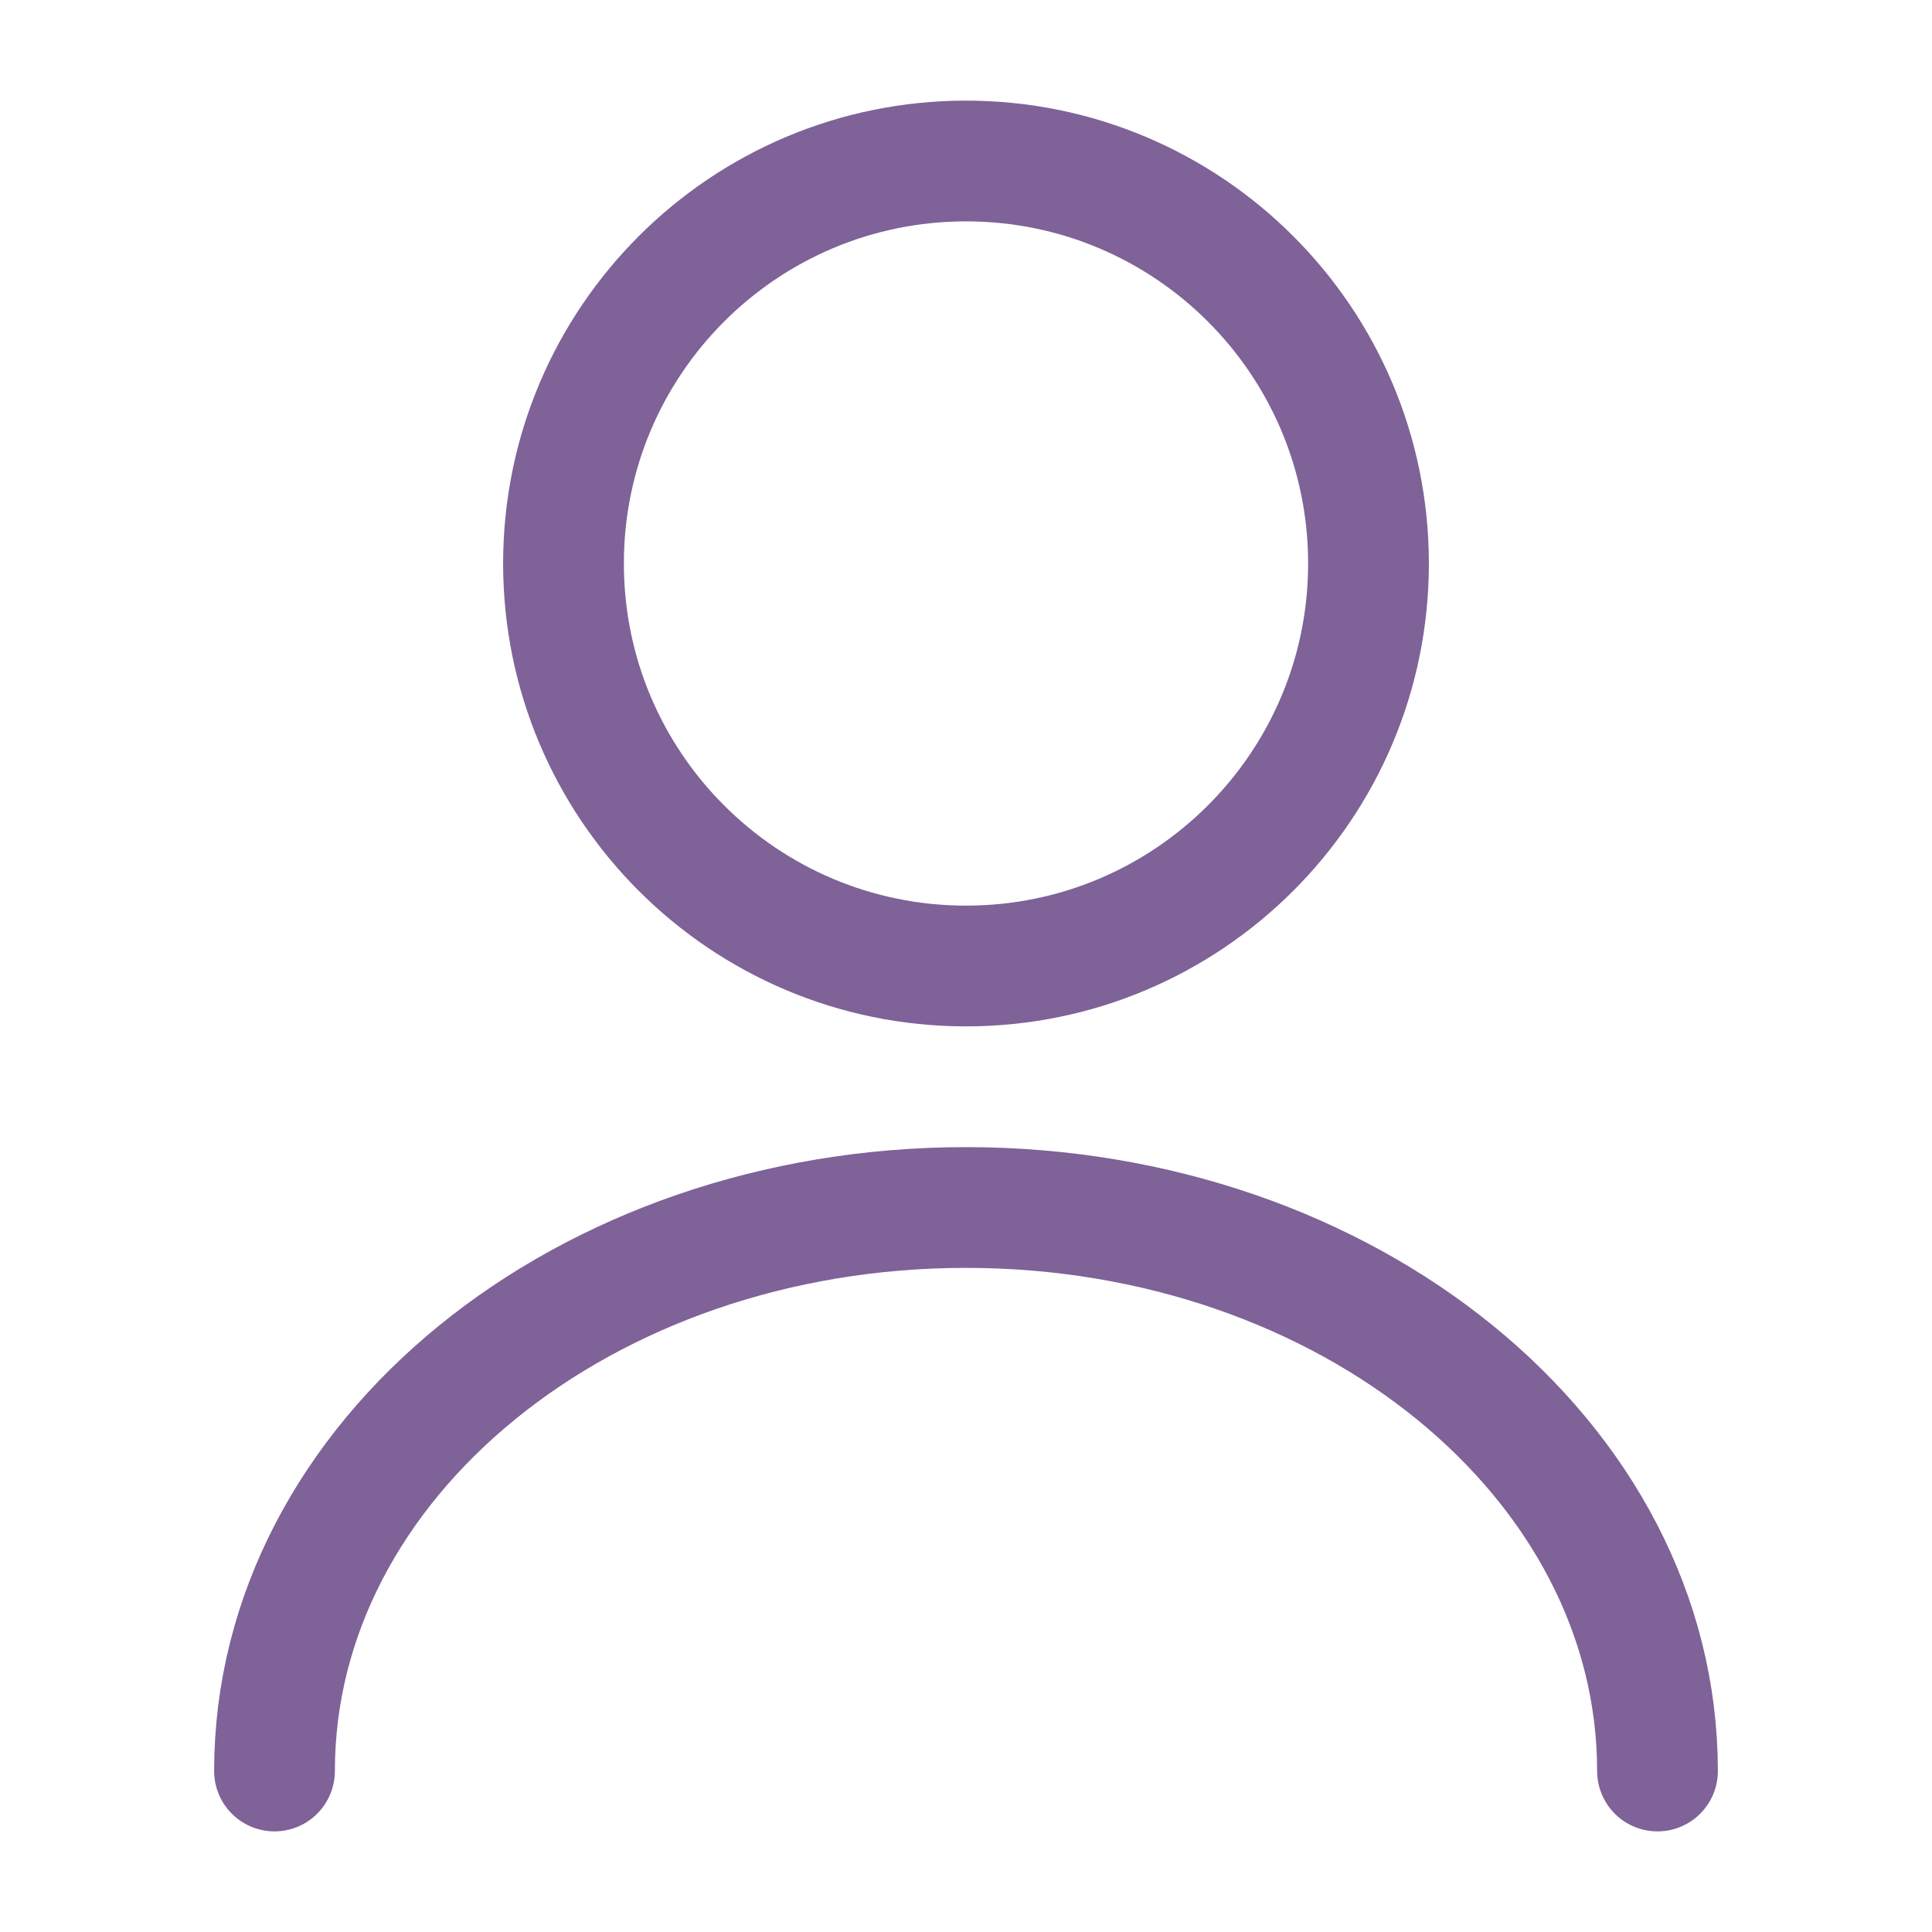
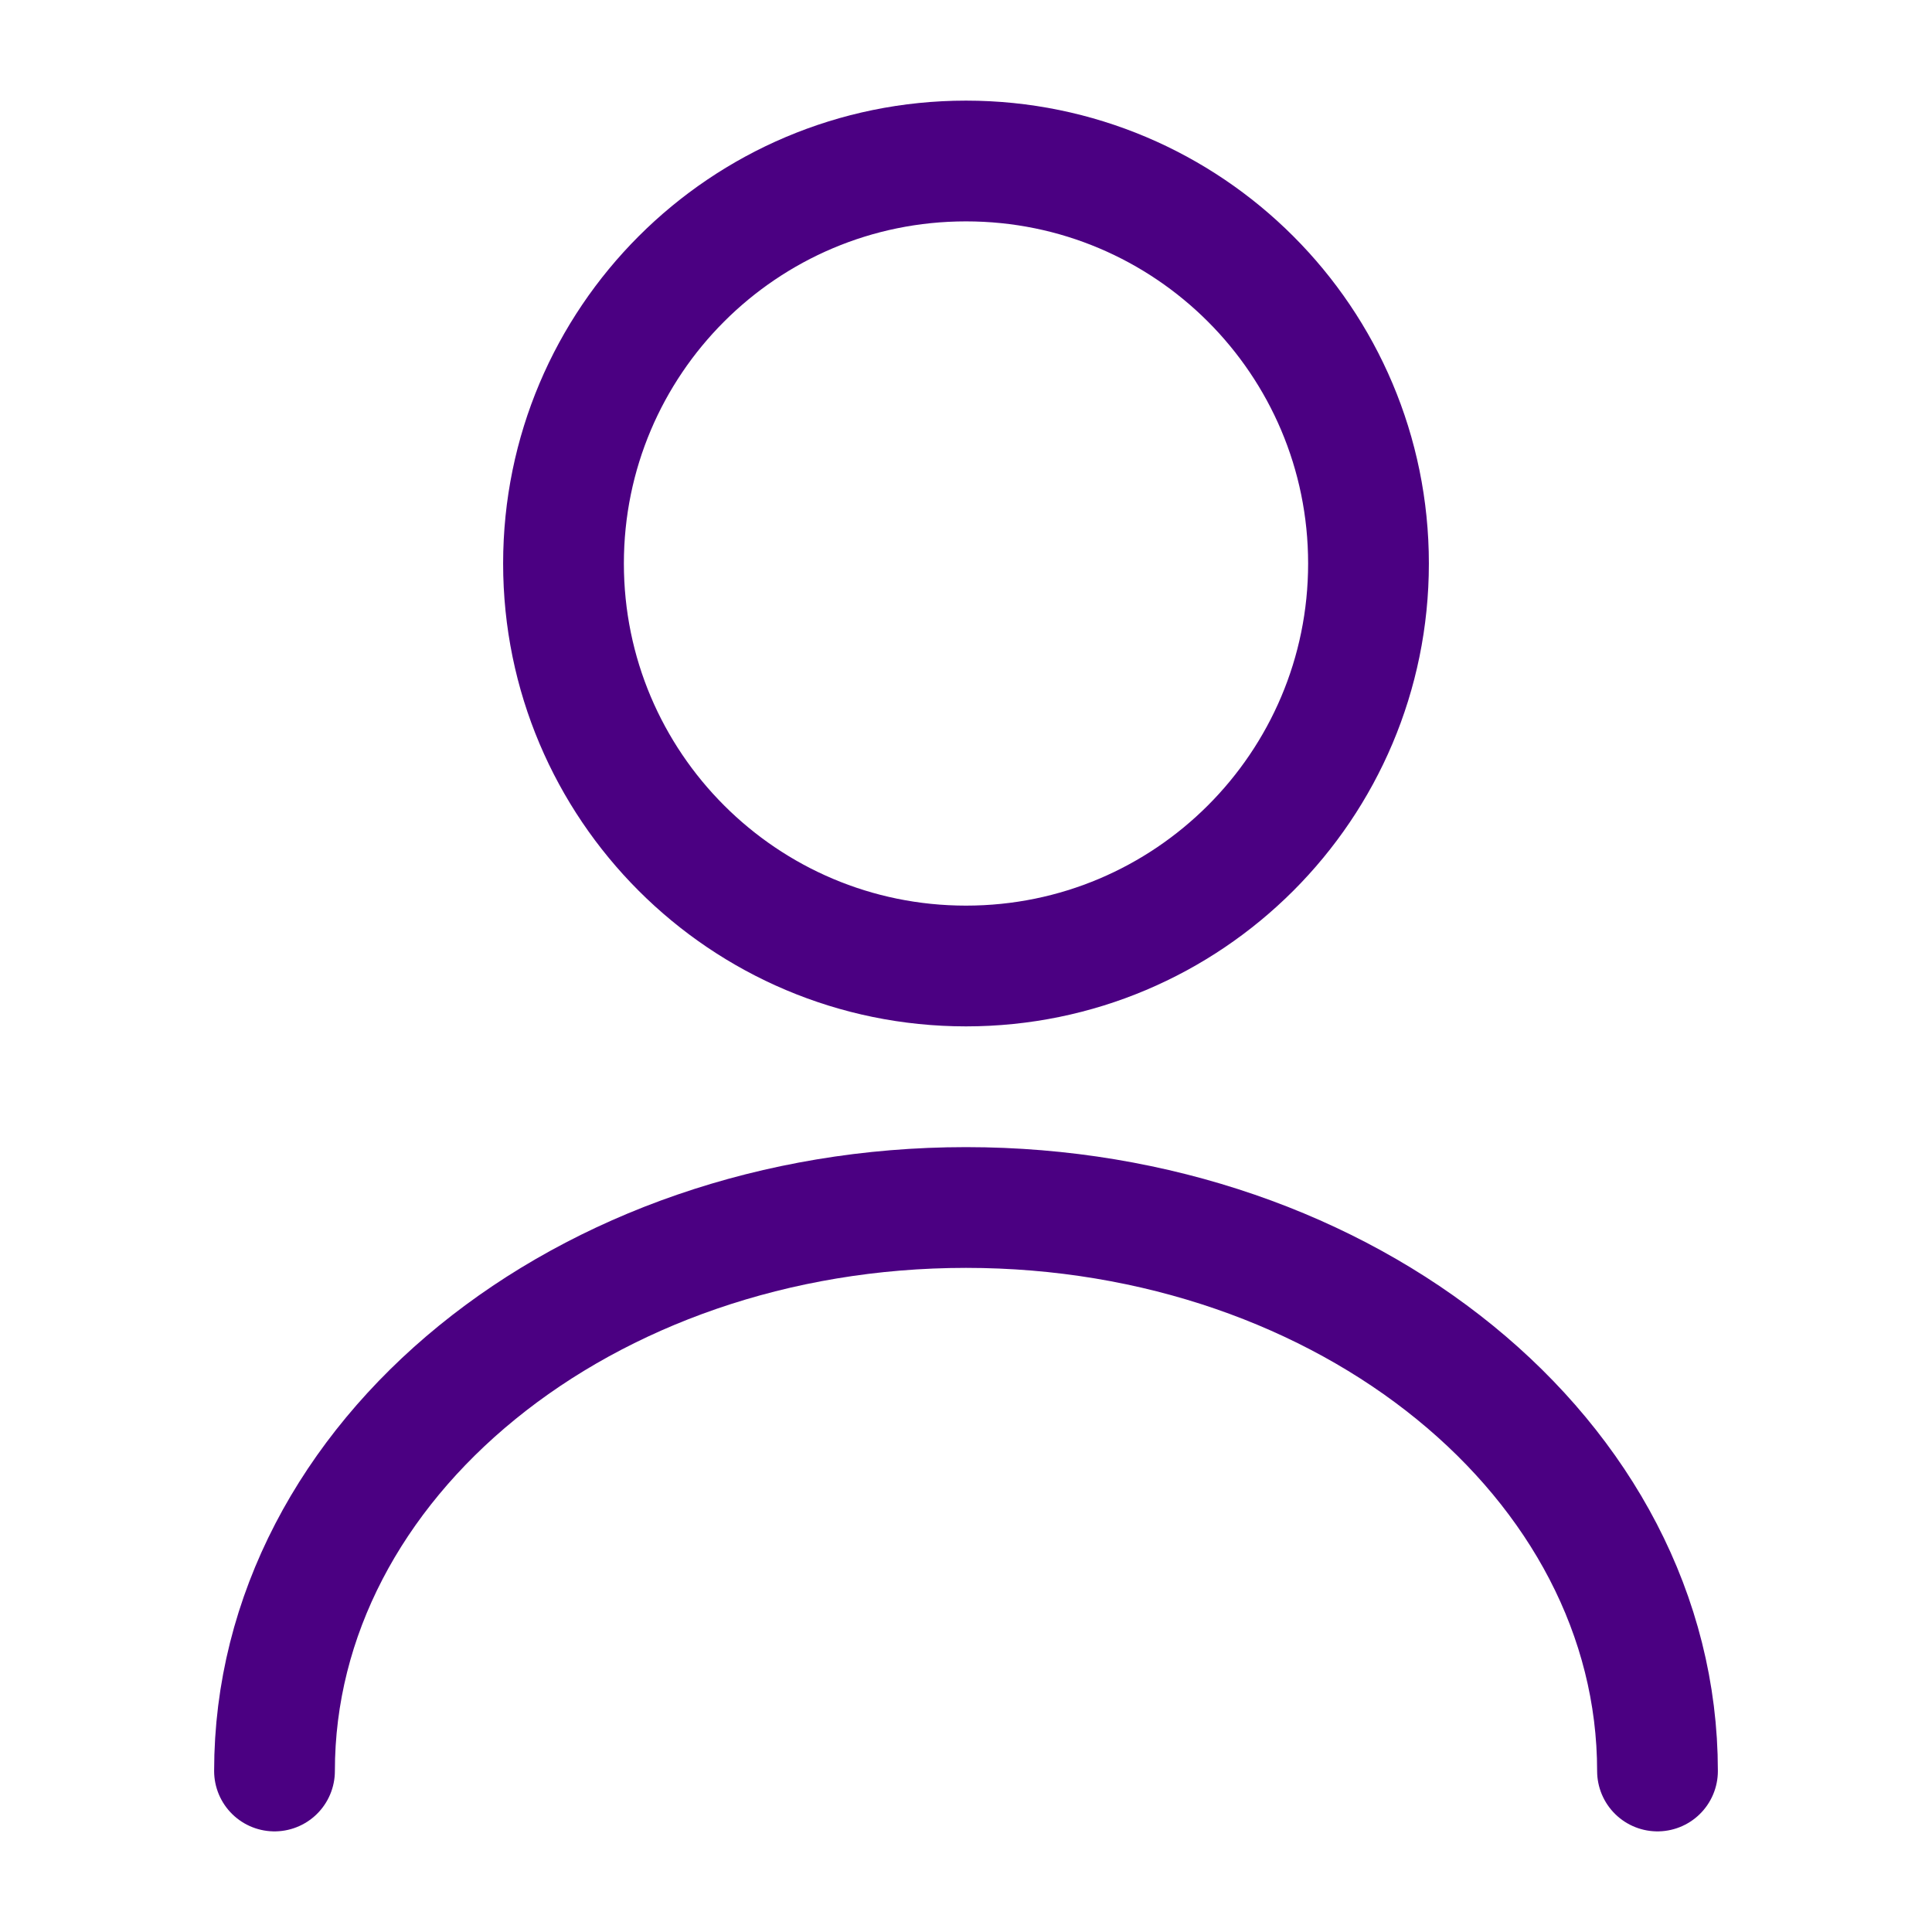
<svg xmlns="http://www.w3.org/2000/svg" width="24" height="24" viewBox="0 0 24 24" fill="none">
  <g id="vuesax/linear/user">
    <g id="user">
-       <path id="Vector" d="M12 12C14.761 12 17 9.761 17 7C17 4.239 14.761 2 12 2C9.239 2 7 4.239 7 7C7 9.761 9.239 12 12 12Z" stroke="#7E6298" stroke-width="1.5" stroke-linecap="round" stroke-linejoin="round" />
-       <path id="Vector_2" d="M20.59 22C20.59 18.13 16.74 15 12 15C7.26 15 3.41 18.13 3.41 22" stroke="#7E6298" stroke-width="1.5" stroke-linecap="round" stroke-linejoin="round" />
+       <path id="Vector" d="M12 12C14.761 12 17 9.761 17 7C17 4.239 14.761 2 12 2C9.239 2 7 4.239 7 7C7 9.761 9.239 12 12 12Z" stroke="#4B0082" stroke-width="1.5" stroke-linecap="round" stroke-linejoin="round" />
+       <path id="Vector_2" d="M20.59 22C20.59 18.13 16.74 15 12 15C7.26 15 3.41 18.13 3.41 22" stroke="#4B0082" stroke-width="1.5" stroke-linecap="round" stroke-linejoin="round" />
    </g>
  </g>
</svg>
